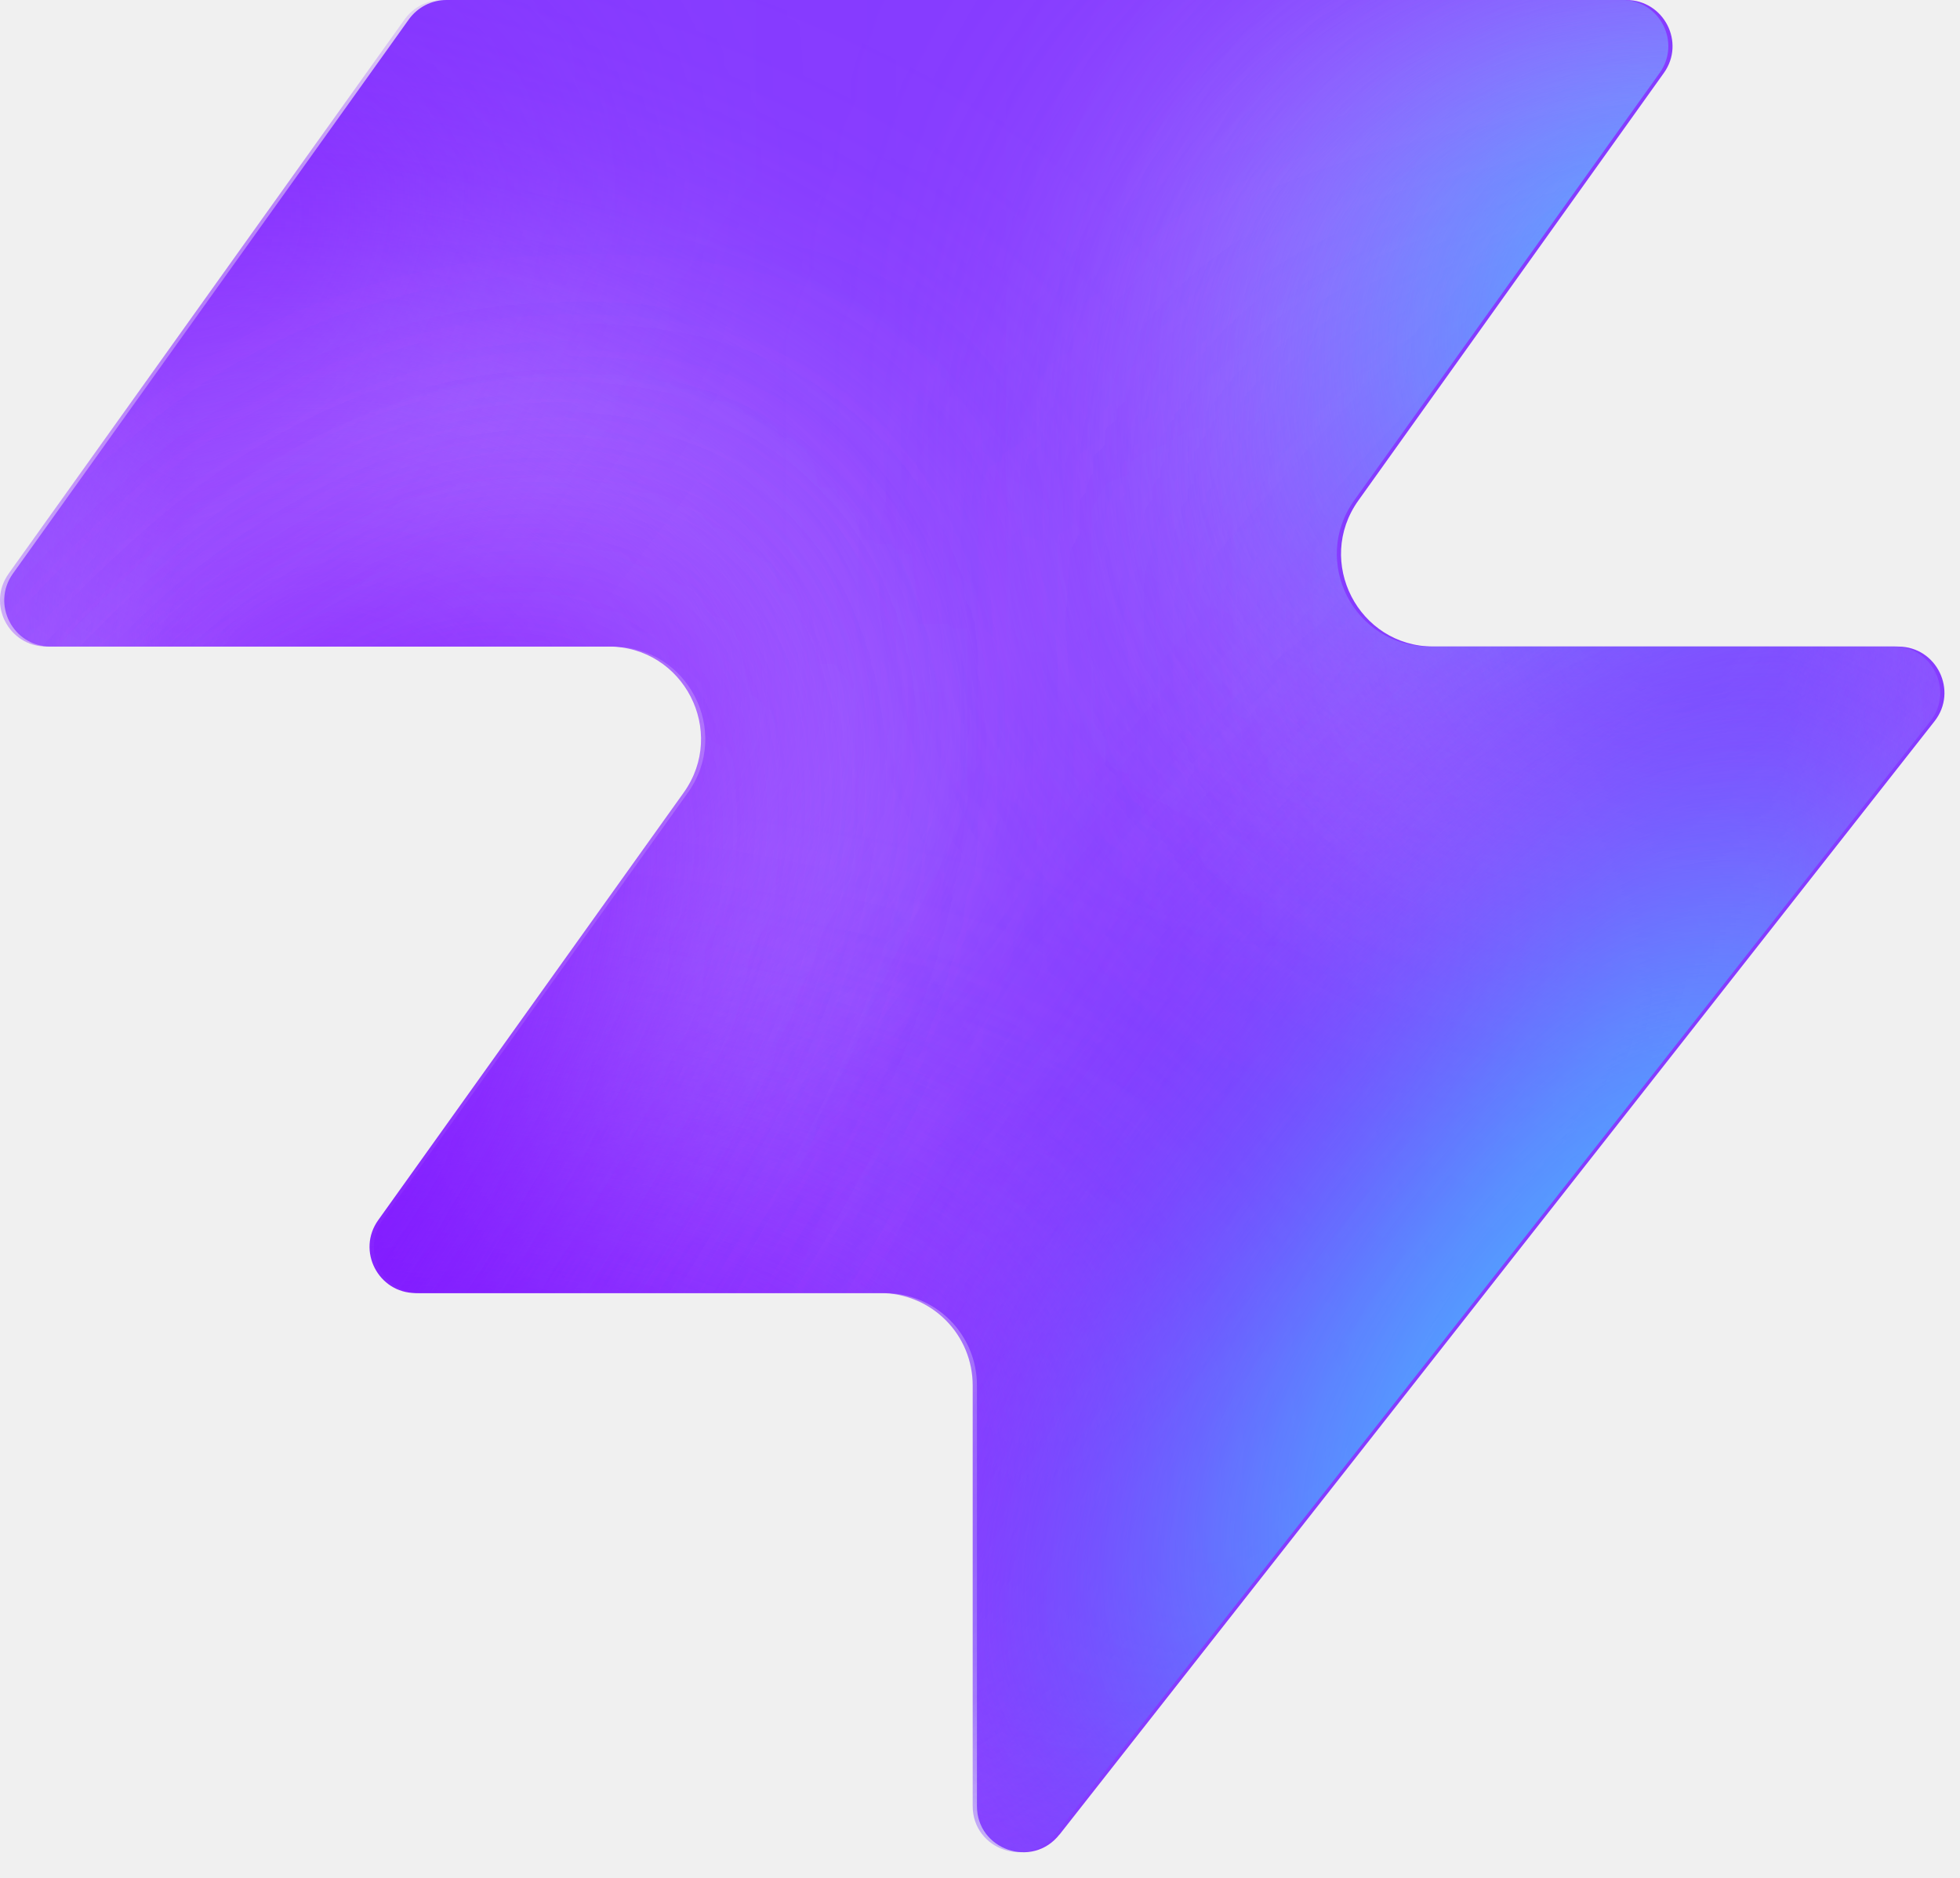
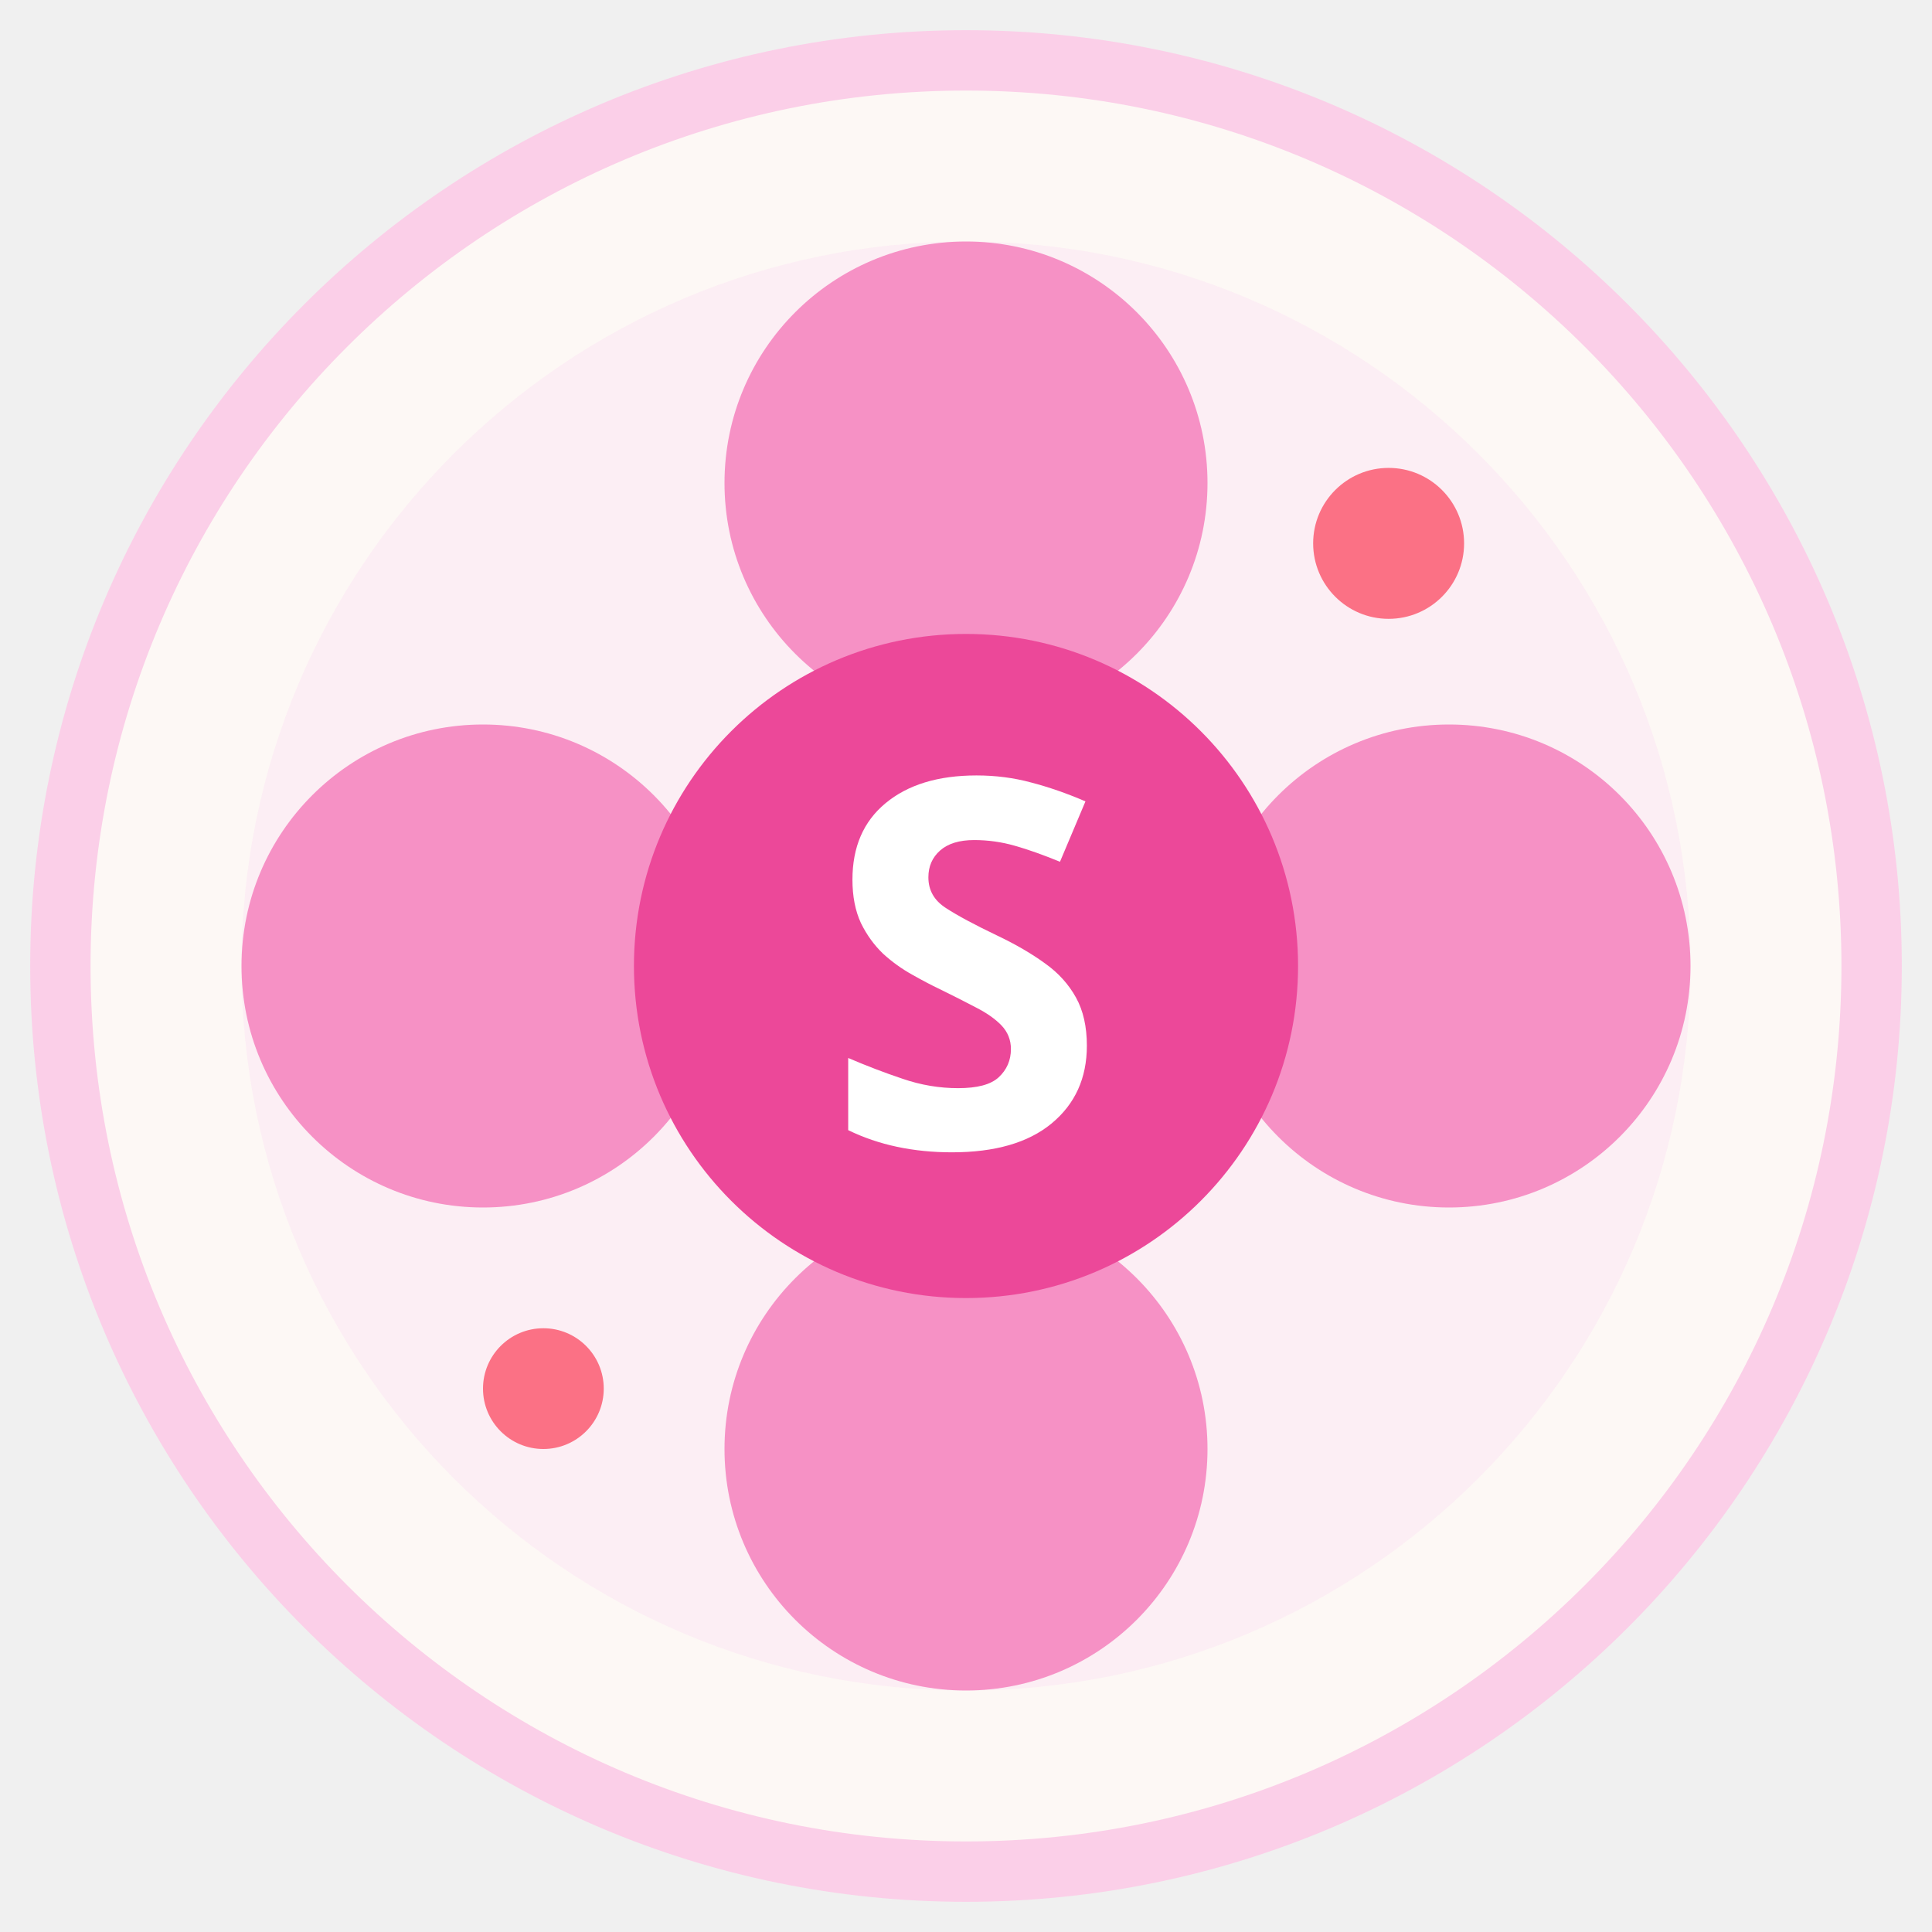
- <svg xmlns="http://www.w3.org/2000/svg" width="48" height="46" fill="none" viewBox="0 0 48 46">
-   <path fill="#863bff" d="M25.946 44.938c-.664.845-2.021.375-2.021-.698V33.937a2.26 2.26 0 0 0-2.262-2.262H10.287c-.92 0-1.456-1.04-.92-1.788l7.48-10.471c1.07-1.497 0-3.578-1.842-3.578H1.237c-.92 0-1.456-1.04-.92-1.788L10.013.474c.214-.297.556-.474.92-.474h28.894c.92 0 1.456 1.04.92 1.788l-7.48 10.471c-1.07 1.498 0 3.579 1.842 3.579h11.377c.943 0 1.473 1.088.89 1.83L25.947 44.94z" style="fill:#863bff;fill:color(display-p3 .525 .23 1);fill-opacity:1" />
-   <mask id="a" width="48" height="46" x="0" y="0" maskUnits="userSpaceOnUse" style="mask-type:alpha">
-     <path fill="#000" d="M25.842 44.938c-.664.844-2.021.375-2.021-.698V33.937a2.26 2.26 0 0 0-2.262-2.262H10.183c-.92 0-1.456-1.04-.92-1.788l7.48-10.471c1.07-1.498 0-3.579-1.842-3.579H1.133c-.92 0-1.456-1.04-.92-1.787L9.91.473c.214-.297.556-.474.92-.474h28.894c.92 0 1.456 1.04.92 1.788l-7.48 10.471c-1.07 1.498 0 3.578 1.842 3.578h11.377c.943 0 1.473 1.088.89 1.832L25.843 44.94z" style="fill:#000;fill-opacity:1" />
-   </mask>
-   <g mask="url(#a)">
-     <g filter="url(#b)">
-       <ellipse cx="5.508" cy="14.704" fill="#ede6ff" rx="5.508" ry="14.704" style="fill:#ede6ff;fill:color(display-p3 .927 .903 1);fill-opacity:1" transform="matrix(.00324 1 1 -.00324 -4.47 31.516)" />
-     </g>
-     <g filter="url(#c)">
-       <ellipse cx="10.399" cy="29.851" fill="#ede6ff" rx="10.399" ry="29.851" style="fill:#ede6ff;fill:color(display-p3 .927 .903 1);fill-opacity:1" transform="matrix(.00324 1 1 -.00324 -39.328 7.883)" />
-     </g>
-     <g filter="url(#d)">
-       <ellipse cx="5.508" cy="30.487" fill="#7e14ff" rx="5.508" ry="30.487" style="fill:#7e14ff;fill:color(display-p3 .492 .077 1);fill-opacity:1" transform="rotate(89.814 -25.913 -14.639)scale(1 -1)" />
-     </g>
-     <g filter="url(#e)">
-       <ellipse cx="5.508" cy="30.599" fill="#7e14ff" rx="5.508" ry="30.599" style="fill:#7e14ff;fill:color(display-p3 .492 .077 1);fill-opacity:1" transform="rotate(89.814 -32.644 -3.334)scale(1 -1)" />
-     </g>
-     <g filter="url(#f)">
-       <ellipse cx="5.508" cy="30.599" fill="#7e14ff" rx="5.508" ry="30.599" style="fill:#7e14ff;fill:color(display-p3 .492 .077 1);fill-opacity:1" transform="matrix(.00324 1 1 -.00324 -34.34 30.47)" />
-     </g>
-     <g filter="url(#g)">
-       <ellipse cx="14.072" cy="22.078" fill="#ede6ff" rx="14.072" ry="22.078" style="fill:#ede6ff;fill:color(display-p3 .927 .903 1);fill-opacity:1" transform="rotate(93.35 24.506 48.493)scale(-1 1)" />
-     </g>
-     <g filter="url(#h)">
-       <ellipse cx="3.47" cy="21.501" fill="#7e14ff" rx="3.47" ry="21.501" style="fill:#7e14ff;fill:color(display-p3 .492 .077 1);fill-opacity:1" transform="rotate(89.009 28.708 47.59)scale(-1 1)" />
-     </g>
-     <g filter="url(#i)">
-       <ellipse cx="3.47" cy="21.501" fill="#7e14ff" rx="3.47" ry="21.501" style="fill:#7e14ff;fill:color(display-p3 .492 .077 1);fill-opacity:1" transform="rotate(89.009 28.708 47.59)scale(-1 1)" />
-     </g>
-     <g filter="url(#j)">
-       <ellipse cx=".387" cy="8.972" fill="#7e14ff" rx="4.407" ry="29.108" style="fill:#7e14ff;fill:color(display-p3 .492 .077 1);fill-opacity:1" transform="rotate(39.51 .387 8.972)" />
-     </g>
-     <g filter="url(#k)">
-       <ellipse cx="47.523" cy="-6.092" fill="#7e14ff" rx="4.407" ry="29.108" style="fill:#7e14ff;fill:color(display-p3 .492 .077 1);fill-opacity:1" transform="rotate(37.892 47.523 -6.092)" />
-     </g>
-     <g filter="url(#l)">
-       <ellipse cx="41.412" cy="6.333" fill="#47bfff" rx="5.971" ry="9.665" style="fill:#47bfff;fill:color(display-p3 .28 .748 1);fill-opacity:1" transform="rotate(37.892 41.412 6.333)" />
-     </g>
-     <g filter="url(#m)">
-       <ellipse cx="-1.879" cy="38.332" fill="#7e14ff" rx="4.407" ry="29.108" style="fill:#7e14ff;fill:color(display-p3 .492 .077 1);fill-opacity:1" transform="rotate(37.892 -1.88 38.332)" />
-     </g>
-     <g filter="url(#n)">
-       <ellipse cx="-1.879" cy="38.332" fill="#7e14ff" rx="4.407" ry="29.108" style="fill:#7e14ff;fill:color(display-p3 .492 .077 1);fill-opacity:1" transform="rotate(37.892 -1.88 38.332)" />
-     </g>
-     <g filter="url(#o)">
-       <ellipse cx="35.651" cy="29.907" fill="#7e14ff" rx="4.407" ry="29.108" style="fill:#7e14ff;fill:color(display-p3 .492 .077 1);fill-opacity:1" transform="rotate(37.892 35.651 29.907)" />
-     </g>
-     <g filter="url(#p)">
-       <ellipse cx="38.418" cy="32.4" fill="#47bfff" rx="5.971" ry="15.297" style="fill:#47bfff;fill:color(display-p3 .28 .748 1);fill-opacity:1" transform="rotate(37.892 38.418 32.4)" />
-     </g>
-   </g>
-   <defs>
-     <filter id="b" width="60.045" height="41.654" x="-19.77" y="16.149" color-interpolation-filters="sRGB" filterUnits="userSpaceOnUse">
-       <feFlood flood-opacity="0" result="BackgroundImageFix" />
-       <feBlend in="SourceGraphic" in2="BackgroundImageFix" result="shape" />
-       <feGaussianBlur result="effect1_foregroundBlur_2002_17158" stdDeviation="7.659" />
-     </filter>
-     <filter id="c" width="90.34" height="51.437" x="-54.613" y="-7.533" color-interpolation-filters="sRGB" filterUnits="userSpaceOnUse">
-       <feFlood flood-opacity="0" result="BackgroundImageFix" />
-       <feBlend in="SourceGraphic" in2="BackgroundImageFix" result="shape" />
-       <feGaussianBlur result="effect1_foregroundBlur_2002_17158" stdDeviation="7.659" />
-     </filter>
-     <filter id="d" width="79.355" height="29.4" x="-49.64" y="2.03" color-interpolation-filters="sRGB" filterUnits="userSpaceOnUse">
-       <feFlood flood-opacity="0" result="BackgroundImageFix" />
-       <feBlend in="SourceGraphic" in2="BackgroundImageFix" result="shape" />
-       <feGaussianBlur result="effect1_foregroundBlur_2002_17158" stdDeviation="4.596" />
-     </filter>
-     <filter id="e" width="79.579" height="29.4" x="-45.045" y="20.029" color-interpolation-filters="sRGB" filterUnits="userSpaceOnUse">
-       <feFlood flood-opacity="0" result="BackgroundImageFix" />
-       <feBlend in="SourceGraphic" in2="BackgroundImageFix" result="shape" />
-       <feGaussianBlur result="effect1_foregroundBlur_2002_17158" stdDeviation="4.596" />
-     </filter>
-     <filter id="f" width="79.579" height="29.4" x="-43.513" y="21.178" color-interpolation-filters="sRGB" filterUnits="userSpaceOnUse">
-       <feFlood flood-opacity="0" result="BackgroundImageFix" />
-       <feBlend in="SourceGraphic" in2="BackgroundImageFix" result="shape" />
-       <feGaussianBlur result="effect1_foregroundBlur_2002_17158" stdDeviation="4.596" />
-     </filter>
-     <filter id="g" width="74.749" height="58.852" x="15.756" y="-17.901" color-interpolation-filters="sRGB" filterUnits="userSpaceOnUse">
-       <feFlood flood-opacity="0" result="BackgroundImageFix" />
-       <feBlend in="SourceGraphic" in2="BackgroundImageFix" result="shape" />
-       <feGaussianBlur result="effect1_foregroundBlur_2002_17158" stdDeviation="7.659" />
-     </filter>
-     <filter id="h" width="61.377" height="25.362" x="23.548" y="2.284" color-interpolation-filters="sRGB" filterUnits="userSpaceOnUse">
-       <feFlood flood-opacity="0" result="BackgroundImageFix" />
-       <feBlend in="SourceGraphic" in2="BackgroundImageFix" result="shape" />
-       <feGaussianBlur result="effect1_foregroundBlur_2002_17158" stdDeviation="4.596" />
-     </filter>
-     <filter id="i" width="61.377" height="25.362" x="23.548" y="2.284" color-interpolation-filters="sRGB" filterUnits="userSpaceOnUse">
-       <feFlood flood-opacity="0" result="BackgroundImageFix" />
-       <feBlend in="SourceGraphic" in2="BackgroundImageFix" result="shape" />
-       <feGaussianBlur result="effect1_foregroundBlur_2002_17158" stdDeviation="4.596" />
-     </filter>
-     <filter id="j" width="56.045" height="63.649" x="-27.636" y="-22.853" color-interpolation-filters="sRGB" filterUnits="userSpaceOnUse">
-       <feFlood flood-opacity="0" result="BackgroundImageFix" />
-       <feBlend in="SourceGraphic" in2="BackgroundImageFix" result="shape" />
-       <feGaussianBlur result="effect1_foregroundBlur_2002_17158" stdDeviation="4.596" />
-     </filter>
-     <filter id="k" width="54.814" height="64.646" x="20.116" y="-38.415" color-interpolation-filters="sRGB" filterUnits="userSpaceOnUse">
-       <feFlood flood-opacity="0" result="BackgroundImageFix" />
-       <feBlend in="SourceGraphic" in2="BackgroundImageFix" result="shape" />
-       <feGaussianBlur result="effect1_foregroundBlur_2002_17158" stdDeviation="4.596" />
-     </filter>
-     <filter id="l" width="33.541" height="35.313" x="24.641" y="-11.323" color-interpolation-filters="sRGB" filterUnits="userSpaceOnUse">
-       <feFlood flood-opacity="0" result="BackgroundImageFix" />
-       <feBlend in="SourceGraphic" in2="BackgroundImageFix" result="shape" />
-       <feGaussianBlur result="effect1_foregroundBlur_2002_17158" stdDeviation="4.596" />
-     </filter>
-     <filter id="m" width="54.814" height="64.646" x="-29.286" y="6.009" color-interpolation-filters="sRGB" filterUnits="userSpaceOnUse">
-       <feFlood flood-opacity="0" result="BackgroundImageFix" />
-       <feBlend in="SourceGraphic" in2="BackgroundImageFix" result="shape" />
-       <feGaussianBlur result="effect1_foregroundBlur_2002_17158" stdDeviation="4.596" />
-     </filter>
-     <filter id="n" width="54.814" height="64.646" x="-29.286" y="6.009" color-interpolation-filters="sRGB" filterUnits="userSpaceOnUse">
-       <feFlood flood-opacity="0" result="BackgroundImageFix" />
-       <feBlend in="SourceGraphic" in2="BackgroundImageFix" result="shape" />
-       <feGaussianBlur result="effect1_foregroundBlur_2002_17158" stdDeviation="4.596" />
-     </filter>
-     <filter id="o" width="54.814" height="64.646" x="8.244" y="-2.416" color-interpolation-filters="sRGB" filterUnits="userSpaceOnUse">
-       <feFlood flood-opacity="0" result="BackgroundImageFix" />
-       <feBlend in="SourceGraphic" in2="BackgroundImageFix" result="shape" />
-       <feGaussianBlur result="effect1_foregroundBlur_2002_17158" stdDeviation="4.596" />
-     </filter>
-     <filter id="p" width="39.409" height="43.623" x="18.713" y="10.588" color-interpolation-filters="sRGB" filterUnits="userSpaceOnUse">
-       <feFlood flood-opacity="0" result="BackgroundImageFix" />
-       <feBlend in="SourceGraphic" in2="BackgroundImageFix" result="shape" />
-       <feGaussianBlur result="effect1_foregroundBlur_2002_17158" stdDeviation="4.596" />
-     </filter>
-   </defs>
+ <svg xmlns="http://www.w3.org/2000/svg" viewBox="0 0 64 64" fill="none">
+   <circle cx="32" cy="32" r="30" fill="#fdf8f5" stroke="#fbcfe8" stroke-width="2" />
+   <circle cx="32" cy="32" r="24" fill="#fce7f3" opacity="0.6" />
+   <circle cx="32" cy="16" r="8" fill="#f472b6" opacity="0.75" />
+   <circle cx="48" cy="32" r="8" fill="#f472b6" opacity="0.75" />
+   <circle cx="32" cy="48" r="8" fill="#f472b6" opacity="0.75" />
+   <circle cx="16" cy="32" r="8" fill="#f472b6" opacity="0.75" />
+   <circle cx="32" cy="32" r="11" fill="#ec4899" />
+   <text x="32" y="38" font-family="'Plus Jakarta Sans', system-ui, sans-serif" font-size="17" font-weight="800" fill="#ffffff" text-anchor="middle">S</text>
+   <circle cx="46" cy="18" r="2.5" fill="#fb7185" />
+   <circle cx="18" cy="46" r="2" fill="#fb7185" />
</svg>
